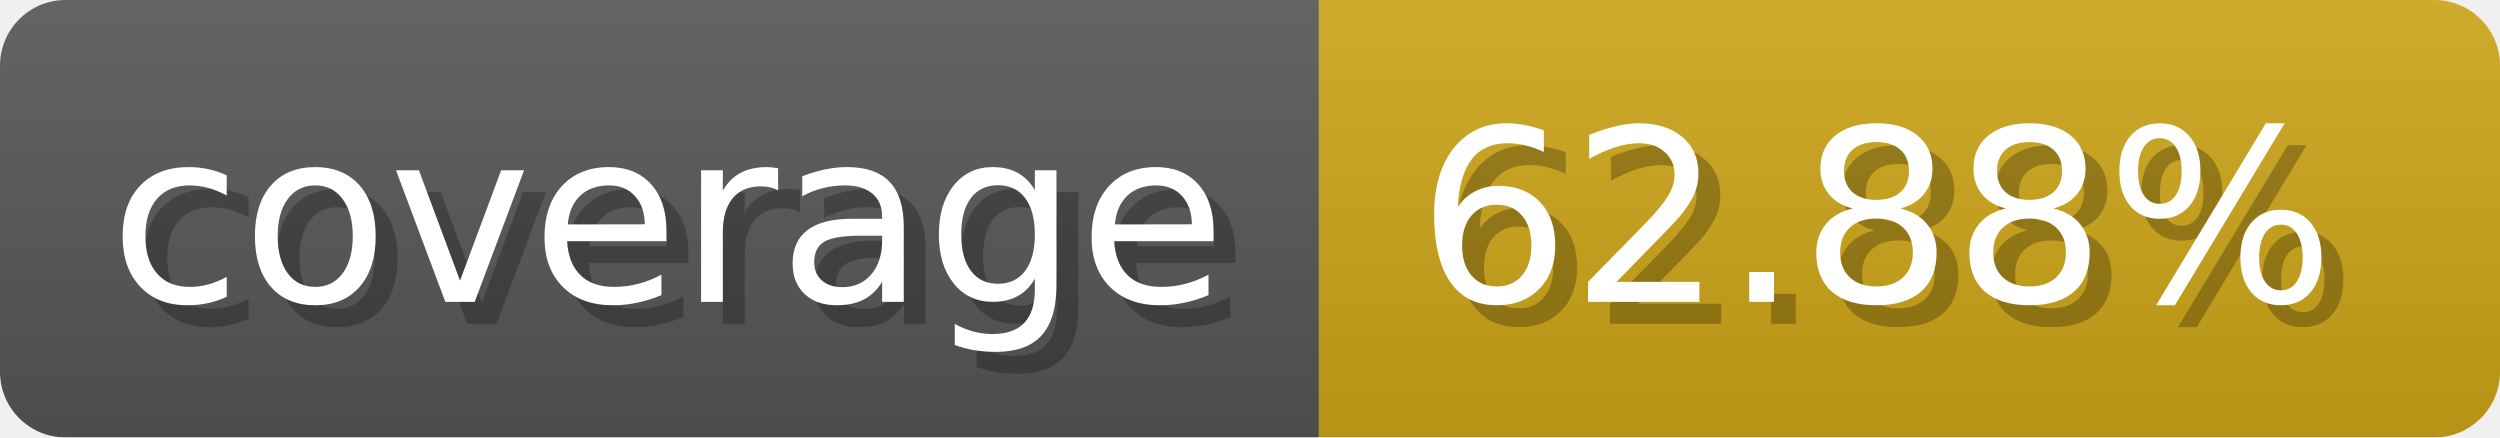
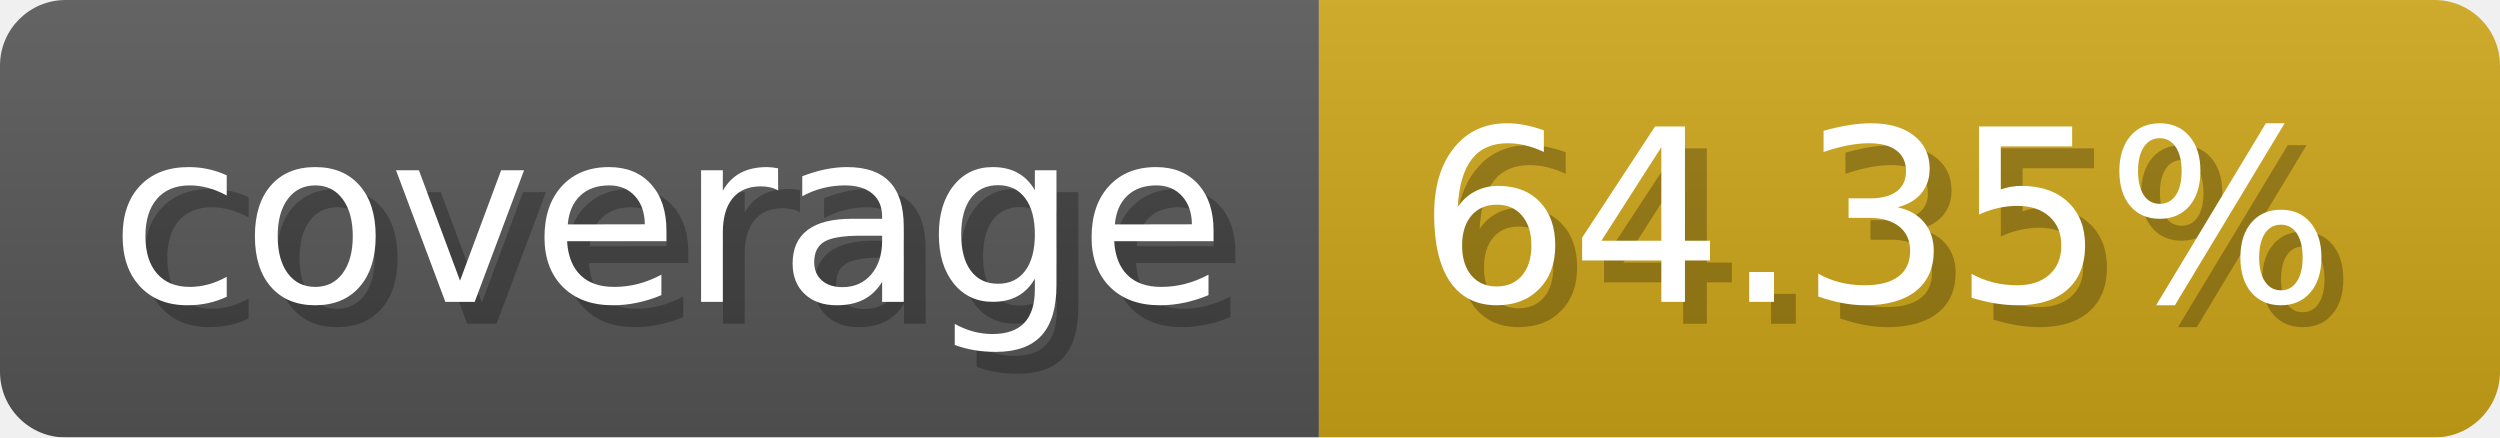
- <svg xmlns="http://www.w3.org/2000/svg" width="114.3" height="20" viewBox="0 0 1143 200" role="img" aria-label="coverage: 62.88%">
-   <linearGradient id="sWTOr" x2="0" y2="100%">
+ <svg xmlns="http://www.w3.org/2000/svg" width="114.3" height="20" viewBox="0 0 1143 200" role="img" aria-label="coverage: 64.35%">
+   <linearGradient id="zDLoh" x2="0" y2="100%">
    <stop offset="0" stop-opacity=".1" stop-color="#EEE" />
    <stop offset="1" stop-opacity=".1" />
  </linearGradient>
-   <mask id="zfYum">
+   <mask id="ytnfH">
    <rect width="1143" height="200" rx="30" fill="#FFF" />
  </mask>
-   <g mask="url(#zfYum)">
+   <g mask="url(#ytnfH)">
    <rect width="603" height="200" fill="#555" />
    <rect width="540" height="200" fill="#cba317" x="603" />
-     <rect width="1143" height="200" fill="url(#sWTOr)" />
+     <rect width="1143" height="200" fill="url(#zDLoh)" />
  </g>
  <g aria-hidden="true" fill="#fff" text-anchor="start" font-family="Verdana,DejaVu Sans,sans-serif" font-size="110">
    <text x="60" y="148" textLength="503" fill="#000" opacity="0.25">coverage</text>
    <text x="50" y="138" textLength="503">coverage</text>
-     <text x="658" y="148" textLength="440" fill="#000" opacity="0.25">62.88%</text>
-     <text x="648" y="138" textLength="440">62.88%</text>
+     <text x="658" y="148" textLength="440" fill="#000" opacity="0.25">64.35%</text>
+     <text x="648" y="138" textLength="440">64.35%</text>
  </g>
</svg>
